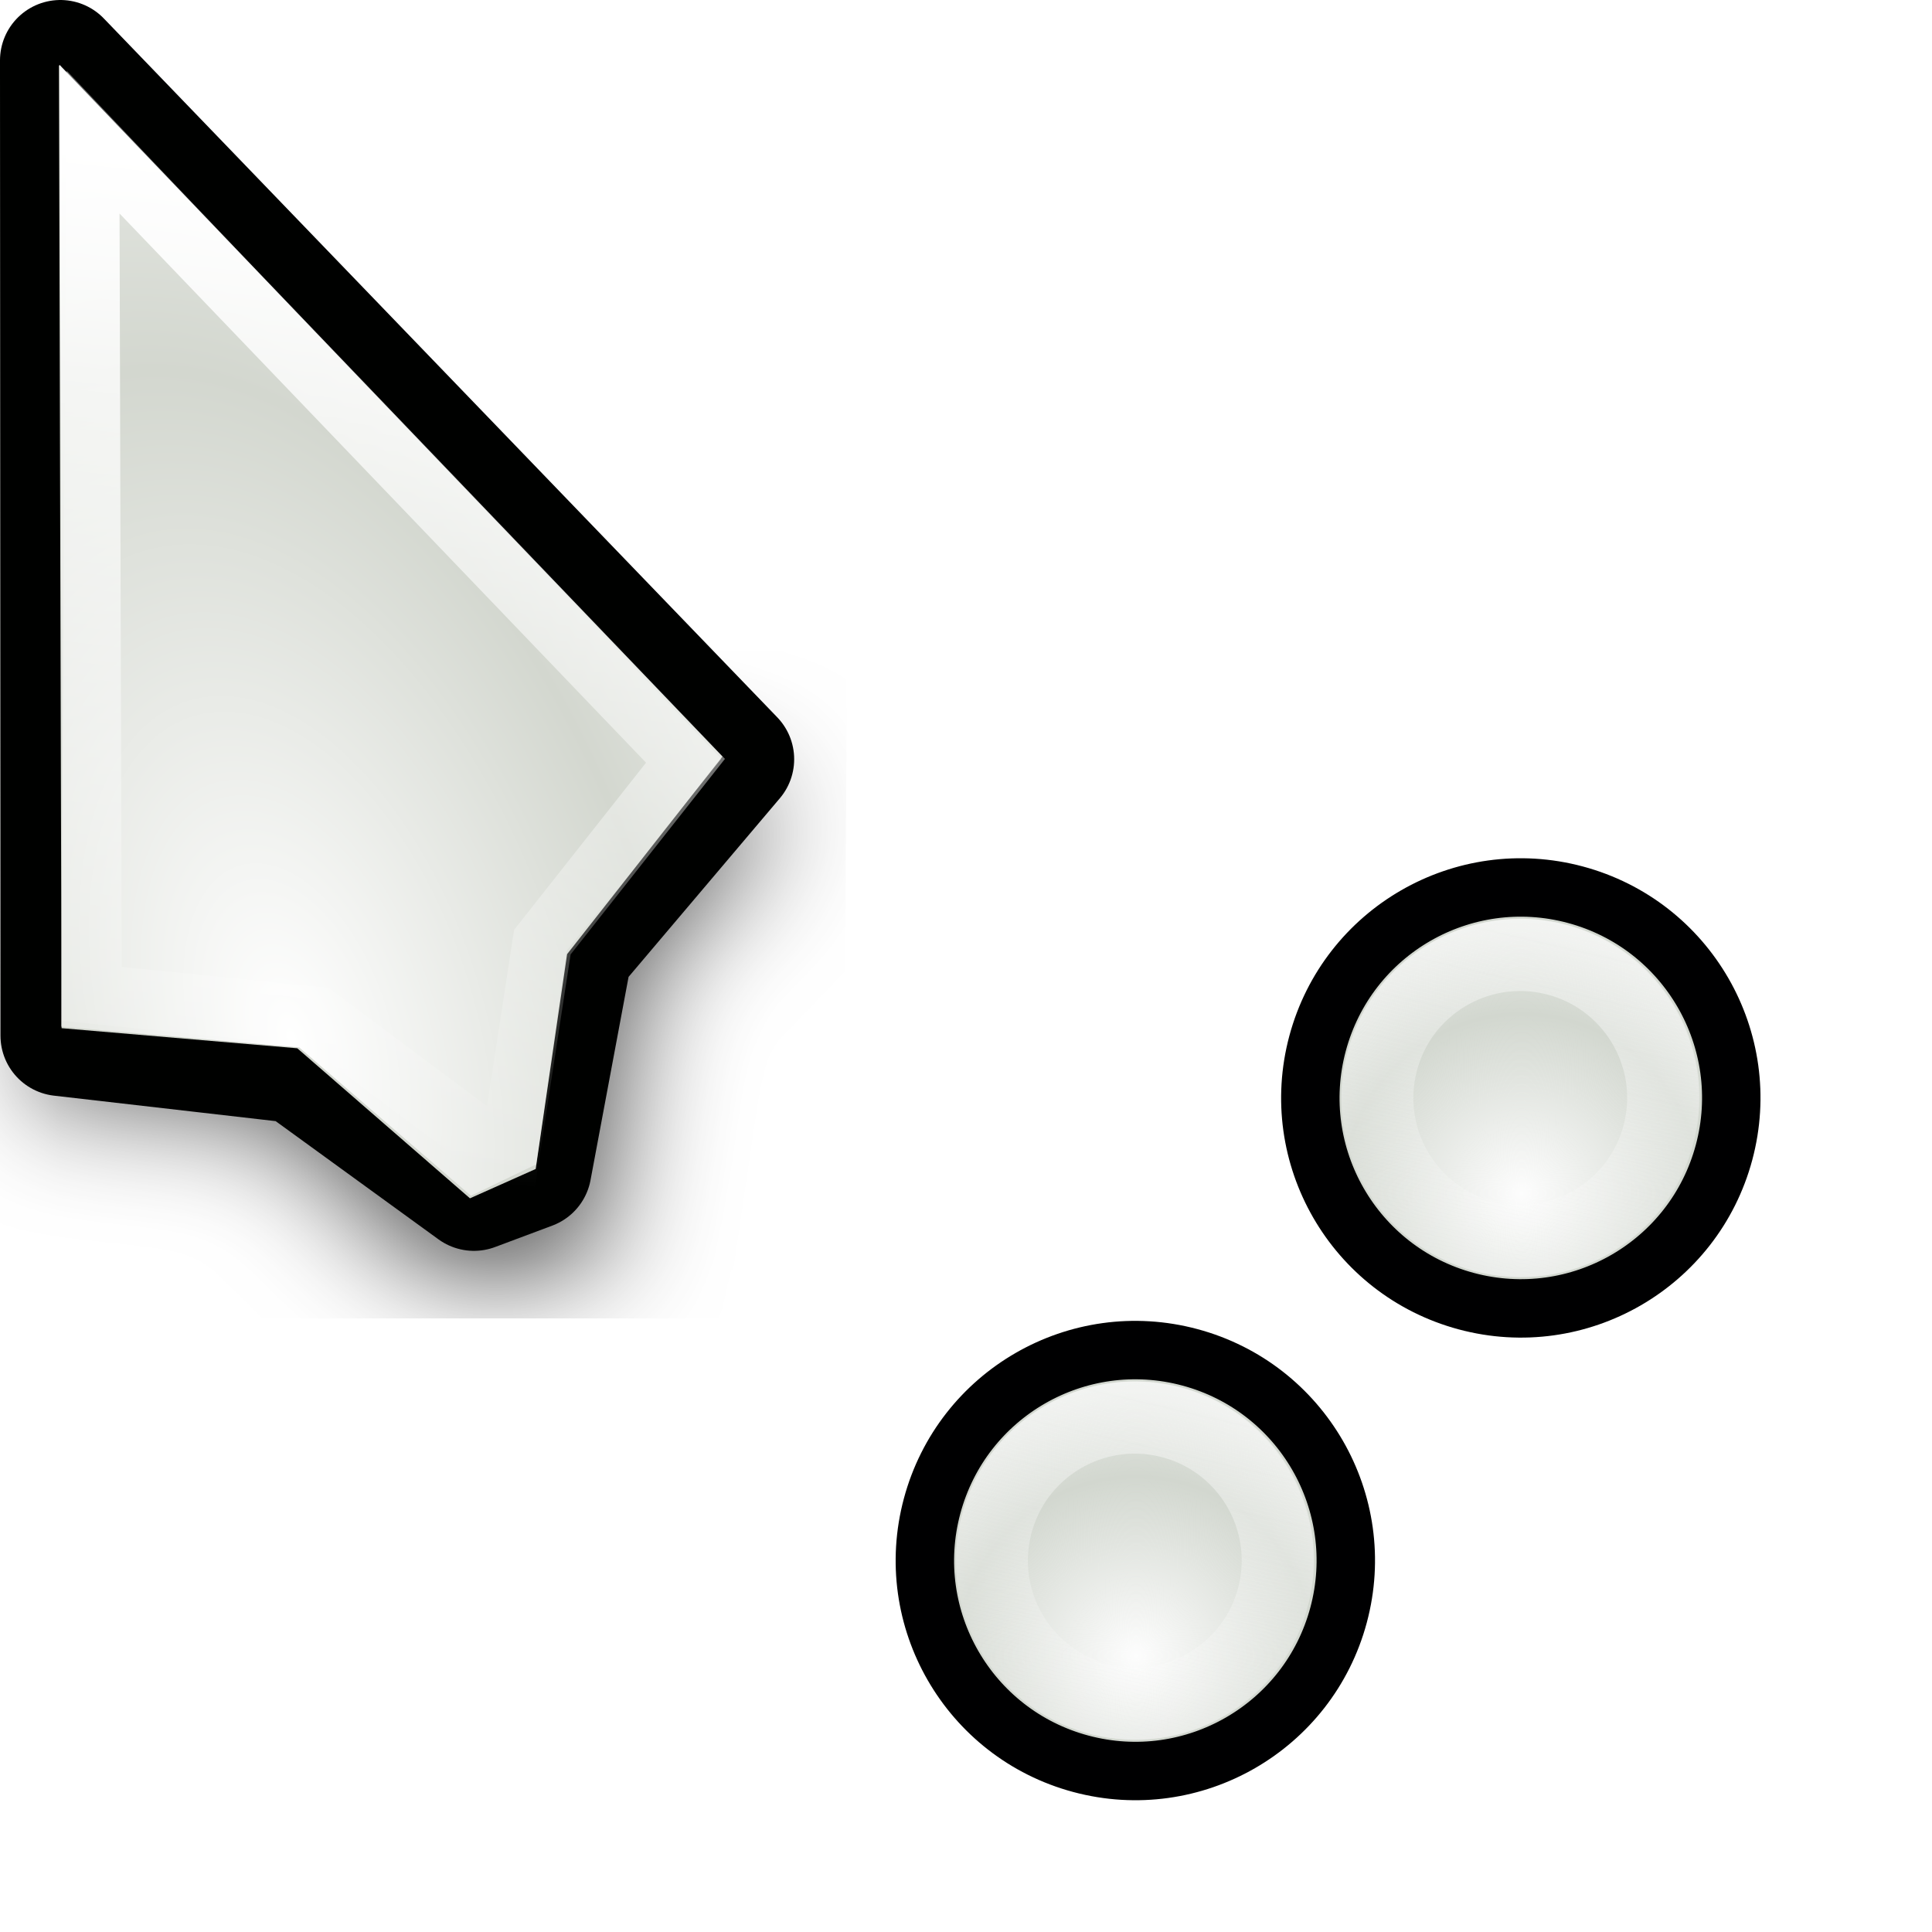
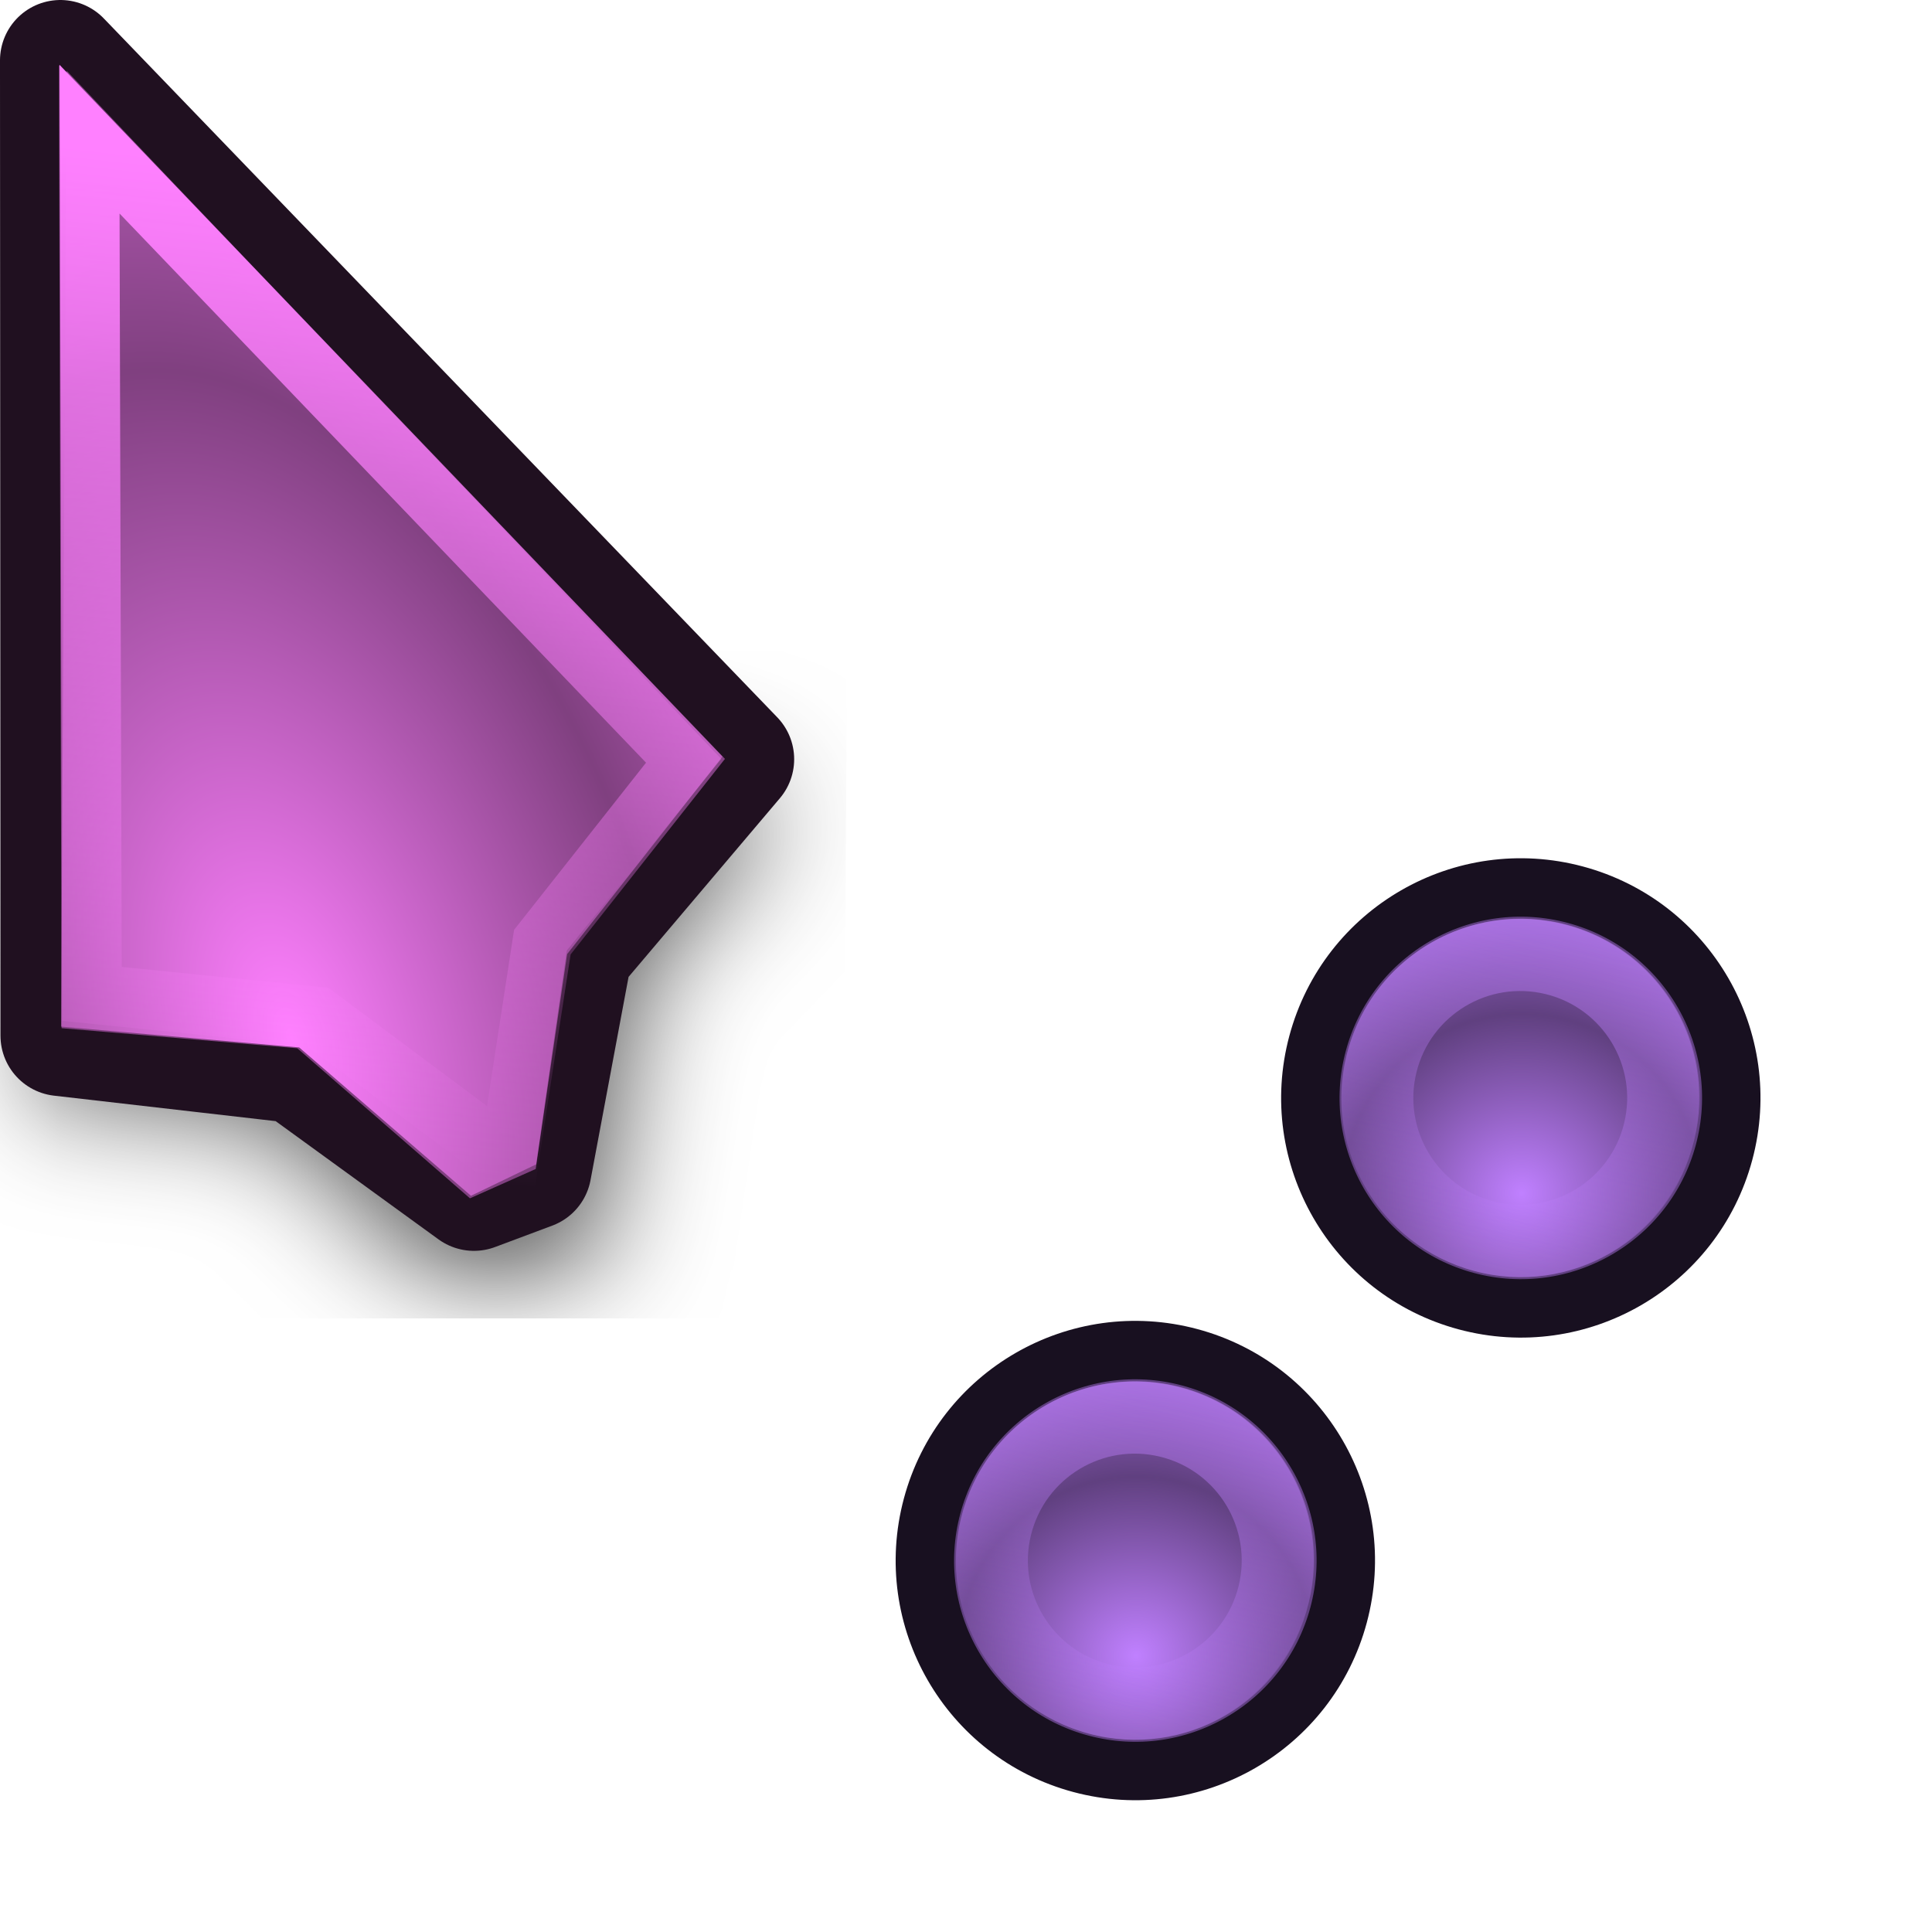
<svg xmlns="http://www.w3.org/2000/svg" xmlns:xlink="http://www.w3.org/1999/xlink" width="32" height="32" id="svg10643" version="1.0">
  <defs id="defs10645">
    <linearGradient id="linearGradient3312">
-       <stop style="stop-color:#fdfdfd;stop-opacity:1;" offset="0" id="stop3314" />
-       <stop style="stop-color:#fdfdfd;stop-opacity:0;" offset="1" id="stop3316" />
+       <stop style="stop-color:#c080ff;stop-opacity:1;" offset="0" id="stop3314" />
+       <stop style="stop-color:#c080ff;stop-opacity:0;" offset="1" id="stop3316" />
    </linearGradient>
    <linearGradient id="linearGradient10711">
-       <stop style="stop-color:#ffffff;stop-opacity:1;" offset="0" id="stop10713" />
-       <stop style="stop-color:#ffffff;stop-opacity:0;" offset="1" id="stop10715" />
+       <stop style="stop-color:#ff80ff;stop-opacity:1;" offset="0" id="stop10713" />
+       <stop style="stop-color:#ff80ff;stop-opacity:0;" offset="1" id="stop10715" />
    </linearGradient>
    <radialGradient r="5.324" fy="14.236" fx="8.813" cy="14.236" cx="8.813" spreadMethod="reflect" gradientTransform="matrix(1.129761,-0.3467295,0.6267361,2.042117,-9.02624,-8.844168)" gradientUnits="userSpaceOnUse" id="radialGradient3253" xlink:href="#linearGradient10711" />
    <linearGradient gradientUnits="userSpaceOnUse" y2="19.014" x2="7.678" y1="2.762" x1="9.449" id="linearGradient3240" xlink:href="#linearGradient3233" />
    <clipPath id="clipPath3496" clipPathUnits="userSpaceOnUse">
      <rect ry="1.172" y="1.232" x="5.31" height="22.634" width="13.278" id="rect3498" style="opacity:0.626;fill:none;fill-opacity:1;fill-rule:nonzero;stroke:#000000;stroke-width:0.196;stroke-linecap:round;stroke-linejoin:miter;stroke-miterlimit:4;stroke-dasharray:none;stroke-opacity:1" />
    </clipPath>
    <filter id="filter3484" height="1.237" y="-0.118" width="1.401" x="-0.2">
      <feGaussianBlur id="feGaussianBlur3486" stdDeviation="0.972" />
    </filter>
    <linearGradient id="linearGradient2730">
-       <stop style="stop-color:#fdfdfd;stop-opacity:1;" offset="0" id="stop2732" />
-       <stop style="stop-color:#fdfdfd;stop-opacity:0;" offset="1" id="stop2734" />
+       <stop style="stop-color:#c080ff;stop-opacity:1;" offset="0" id="stop2732" />
+       <stop style="stop-color:#c080ff;stop-opacity:0;" offset="1" id="stop2734" />
    </linearGradient>
    <linearGradient id="linearGradient3233">
-       <stop id="stop3235" offset="0" style="stop-color:#ffffff;stop-opacity:1;" />
-       <stop id="stop3237" offset="1" style="stop-color:#ffffff;stop-opacity:0;" />
+       <stop id="stop3235" offset="0" style="stop-color:#ff80ff;stop-opacity:1;" />
+       <stop id="stop3237" offset="1" style="stop-color:#ff80ff;stop-opacity:0;" />
    </linearGradient>
    <radialGradient xlink:href="#linearGradient3312" id="radialGradient3928" gradientUnits="userSpaceOnUse" gradientTransform="matrix(0.9636186,-0.2680574,0.2680018,0.9634184,-4.705897,3.602941)" spreadMethod="reflect" cx="10.844" cy="19.646" fx="10.844" fy="19.646" r="1.156" />
    <linearGradient xlink:href="#linearGradient2730" id="linearGradient3930" gradientUnits="userSpaceOnUse" x1="11.283" y1="17.432" x2="11.341" y2="21.23" />
    <radialGradient xlink:href="#linearGradient3312" id="radialGradient3932" gradientUnits="userSpaceOnUse" gradientTransform="matrix(0.9636186,-0.2680574,0.2680018,0.9634184,-4.705897,3.602941)" spreadMethod="reflect" cx="10.844" cy="19.646" fx="10.844" fy="19.646" r="1.156" />
    <linearGradient xlink:href="#linearGradient2730" id="linearGradient3934" gradientUnits="userSpaceOnUse" x1="11.283" y1="17.432" x2="11.341" y2="21.23" />
  </defs>
  <g id="layer1">
    <g id="g2789" transform="translate(-5.023087,0)">
      <path style="opacity:0.726;fill:#000000;fill-opacity:1;fill-rule:evenodd;stroke:#000000;stroke-width:1;stroke-linecap:butt;stroke-linejoin:miter;stroke-miterlimit:4;stroke-dasharray:none;stroke-opacity:1;filter:url(#filter3484)" d="M 10.337,13.201 L 6,18.477 L 9.914,18.883 L 12.631,21.53 L 14.095,21.365 L 14.736,16.84 L 16.648,14.827 L 10.337,13.201 z " id="path3500" transform="matrix(1.055116,5.3989101e-3,-5.3989101e-3,1.055116,-0.4968868,-2.074123)" clip-path="url(#clipPath3496)" />
-       <path id="path3502" d="M 6.023,1 L 6.031,17.154 L 9.964,17.606 L 12.873,19.718 L 13.821,19.363 L 14.5,15.736 L 17.177,12.575 L 6.023,1 z " style="fill:#000100;fill-rule:evenodd;stroke:#000100;stroke-width:2;stroke-linecap:butt;stroke-linejoin:round;stroke-miterlimit:4;stroke-dasharray:none;stroke-opacity:1" />
-       <path style="fill:#d3d7cf;fill-rule:evenodd;stroke:none;stroke-width:1;stroke-linecap:butt;stroke-linejoin:round;stroke-miterlimit:4;stroke-dasharray:none;stroke-opacity:1" d="M 5.999,1.079 L 6.043,17.03 L 9.947,17.363 L 12.807,19.848 L 13.896,19.362 L 14.416,15.804 L 16.989,12.531 L 5.999,1.079 z " id="path3504" />
+       <path id="path3502" d="M 6.023,1 L 6.031,17.154 L 9.964,17.606 L 12.873,19.718 L 13.821,19.363 L 14.5,15.736 L 17.177,12.575 L 6.023,1 z " style="fill:#201020;fill-rule:evenodd;stroke:#201020;stroke-width:2;stroke-linecap:butt;stroke-linejoin:round;stroke-miterlimit:4;stroke-dasharray:none;stroke-opacity:1" />
+       <path style="fill:#804080;fill-rule:evenodd;stroke:none;stroke-width:1;stroke-linecap:butt;stroke-linejoin:round;stroke-miterlimit:4;stroke-dasharray:none;stroke-opacity:1" d="M 5.999,1.079 L 6.043,17.03 L 9.947,17.363 L 12.807,19.848 L 13.896,19.362 L 14.416,15.804 L 16.989,12.531 L 5.999,1.079 z " id="path3504" />
      <path id="path3506" d="M 6.128,1.172 L 6.034,17.004 L 9.979,17.349 L 12.824,19.806 L 13.904,19.285 L 14.411,15.743 L 16.969,12.569 L 6.128,1.172 z " style="fill:url(#radialGradient3253);fill-opacity:1;fill-rule:evenodd;stroke:none;stroke-width:1;stroke-linecap:butt;stroke-linejoin:round;stroke-miterlimit:4;stroke-dasharray:none;stroke-opacity:1" />
      <path id="path2253" d="M 6.506,2.305 L 6.547,16.462 L 10.275,16.837 L 13.453,19.206 L 14.006,15.605 L 16.377,12.601 L 6.506,2.305 z " style="opacity:1;fill:none;fill-rule:evenodd;stroke:url(#linearGradient3240);stroke-width:0.987px;stroke-linecap:butt;stroke-linejoin:miter;stroke-opacity:1" />
    </g>
    <g id="g3858" transform="matrix(0.9663806,2.8407728e-8,-2.8407728e-8,0.9663806,3.614602,-8.043213)">
-       <path style="fill:#d2d7cf;fill-opacity:1;fill-rule:nonzero;stroke:#000001;stroke-width:0.321;stroke-linecap:round;stroke-linejoin:round;stroke-miterlimit:4;stroke-dasharray:none;stroke-opacity:1" id="path4051" d="M 12 19.031 A 1.156 1.156 0 1 1  9.688,19.031 A 1.156 1.156 0 1 1  12 19.031 z" transform="matrix(3.013188,0.8084165,-0.8084165,3.013188,5.035269,-38.96961)" />
+       <path style="fill:#604080;fill-opacity:1;fill-rule:nonzero;stroke:#181020;stroke-width:0.321;stroke-linecap:round;stroke-linejoin:round;stroke-miterlimit:4;stroke-dasharray:none;stroke-opacity:1" id="path4051" d="M 12 19.031 A 1.156 1.156 0 1 1  9.688,19.031 A 1.156 1.156 0 1 1  12 19.031 z" transform="matrix(3.013188,0.8084165,-0.8084165,3.013188,5.035269,-38.96961)" />
      <path transform="matrix(2.566904,0.6886818,-0.6886818,2.566904,7.59596,-29.17789)" d="M 12 19.031 A 1.156 1.156 0 1 1  9.688,19.031 A 1.156 1.156 0 1 1  12 19.031 z" id="path4053" style="fill:url(#radialGradient3928);fill-opacity:1;fill-rule:nonzero;stroke:none;stroke-width:1.292;stroke-linecap:round;stroke-linejoin:round;stroke-miterlimit:4;stroke-dasharray:none;stroke-opacity:1" />
      <path transform="matrix(2.058206,0.5051579,-0.5051579,2.058206,9.610386,-17.50683)" d="M 12 19.031 A 1.156 1.156 0 1 1  9.688,19.031 A 1.156 1.156 0 1 1  12 19.031 z" id="path3796" style="opacity:0.52;fill:none;fill-opacity:1;fill-rule:nonzero;stroke:url(#linearGradient3930);stroke-width:0.583;stroke-linecap:round;stroke-linejoin:round;stroke-miterlimit:4;stroke-dasharray:none;stroke-opacity:1" />
    </g>
    <use x="0" y="0" xlink:href="#g3858" id="use80759" transform="translate(-6.384576,7.662461)" width="32" height="32" />
  </g>
</svg>
